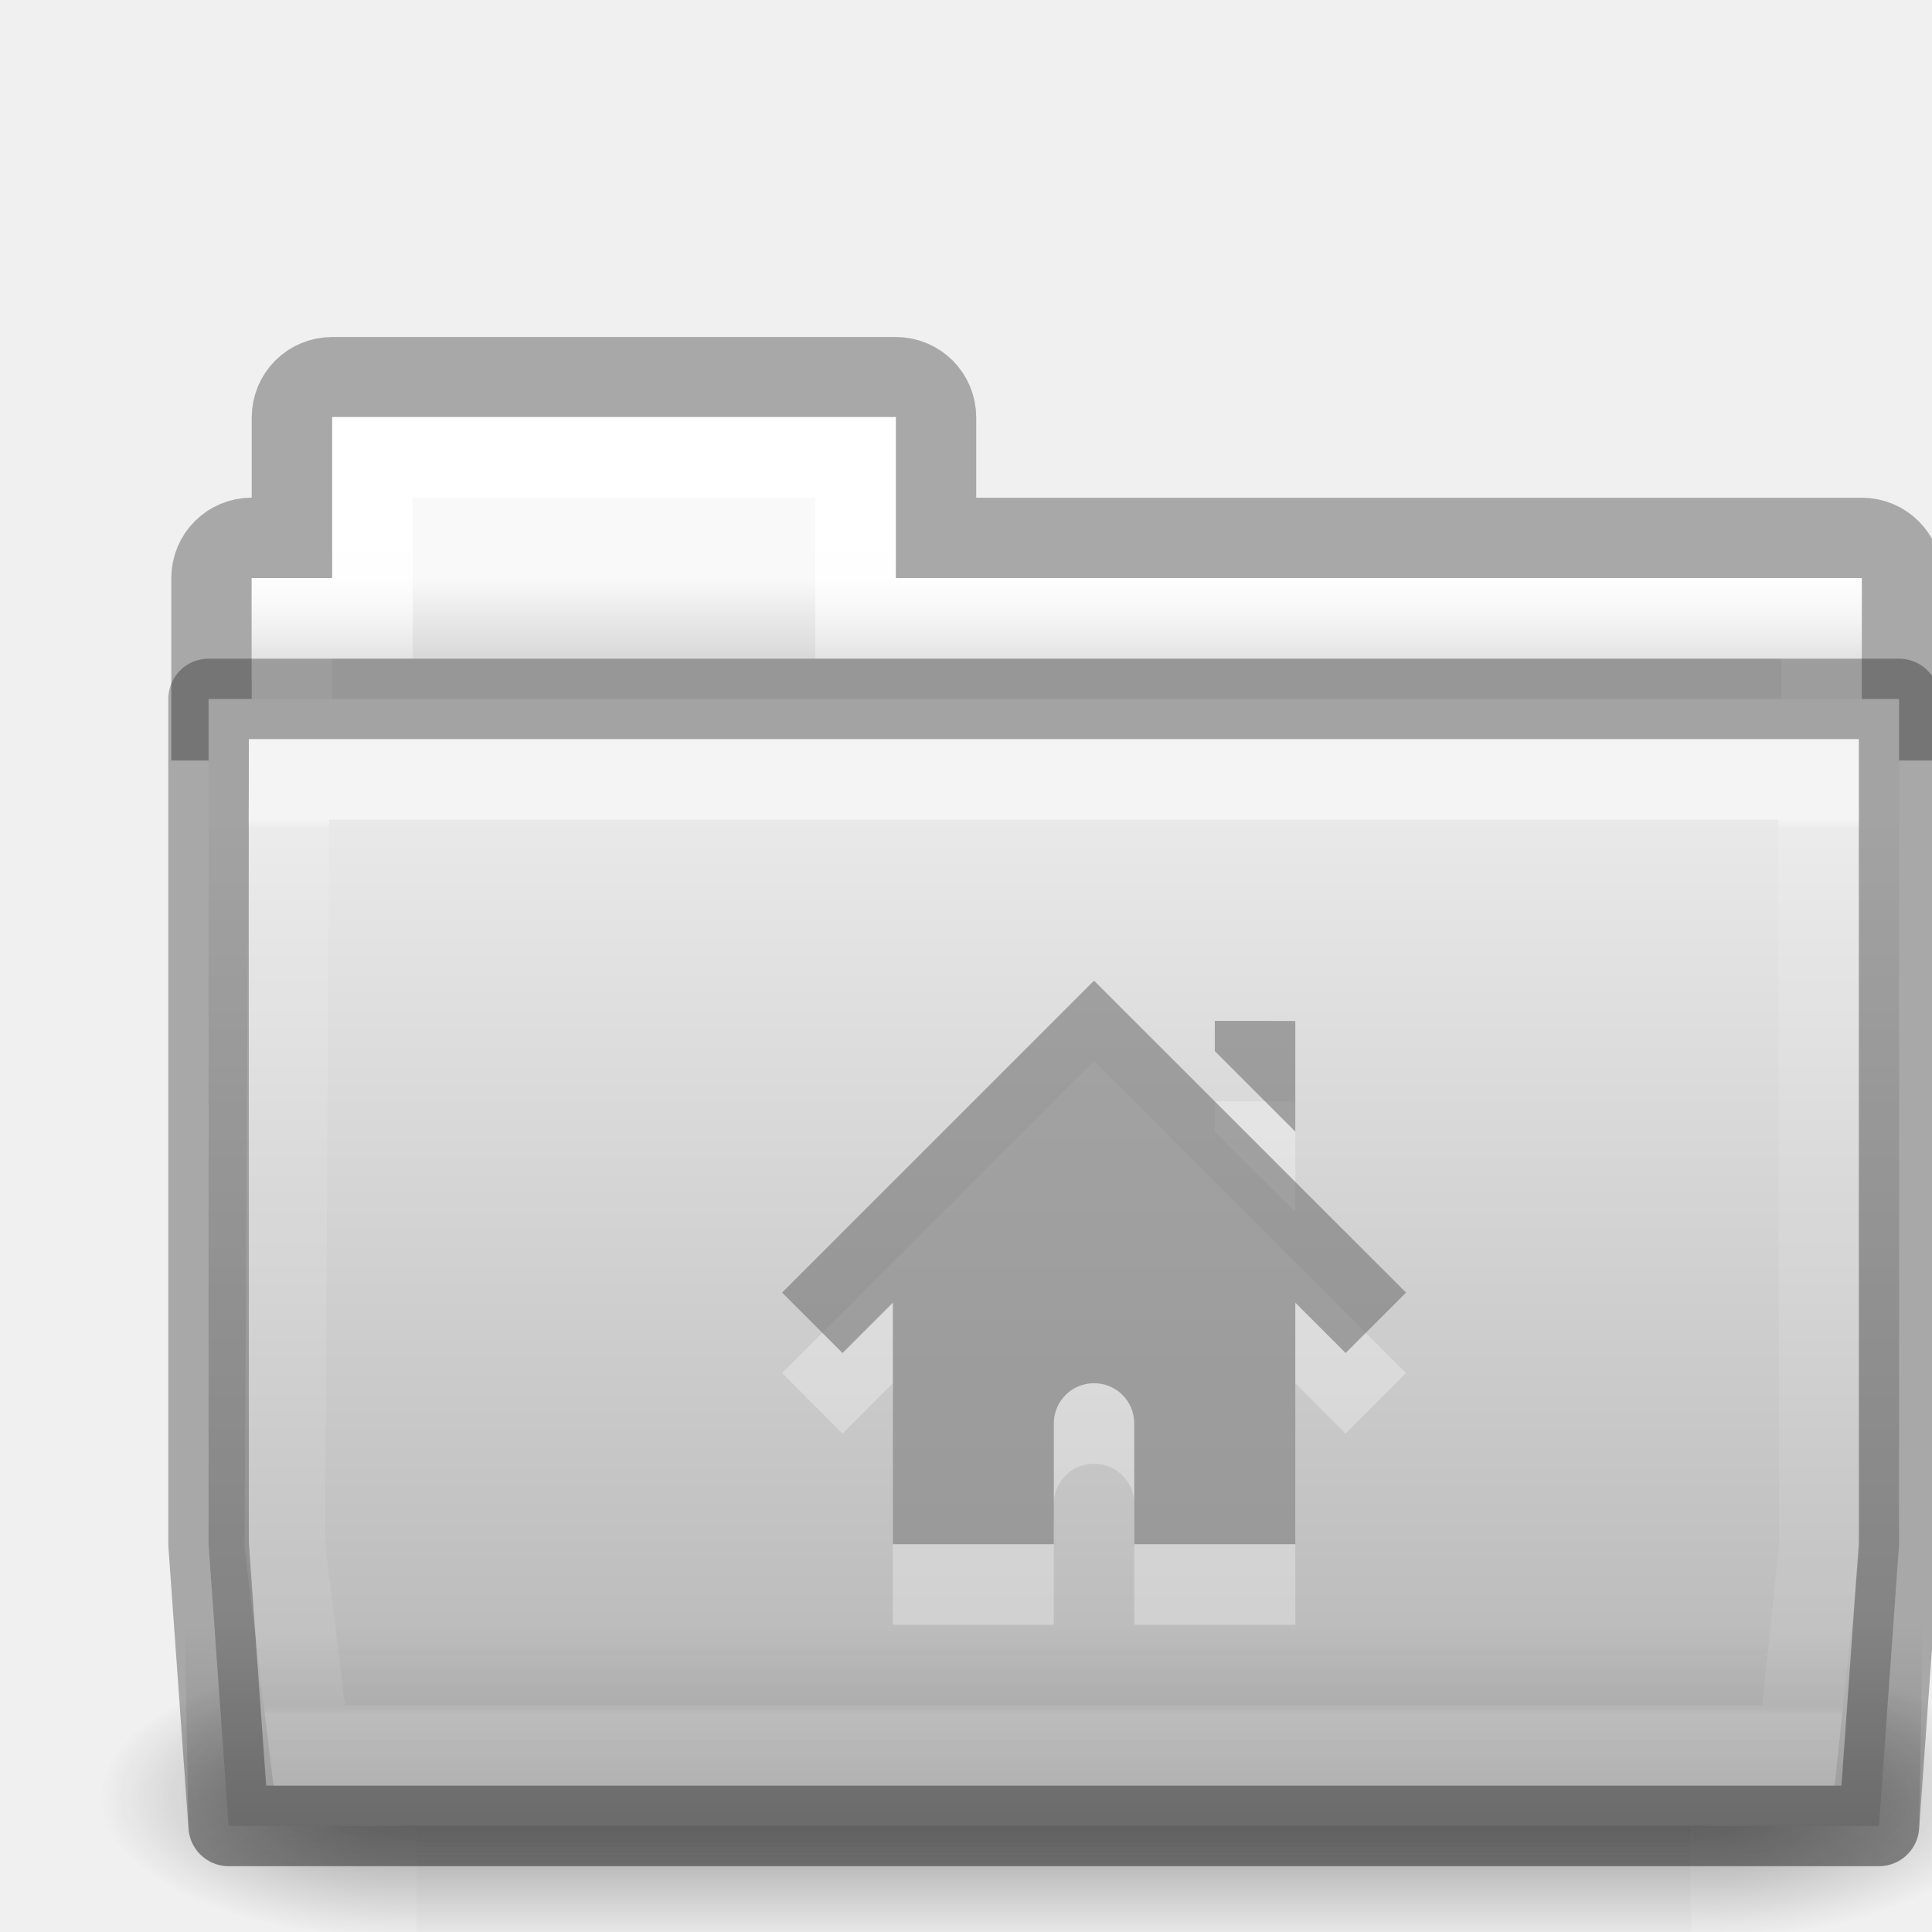
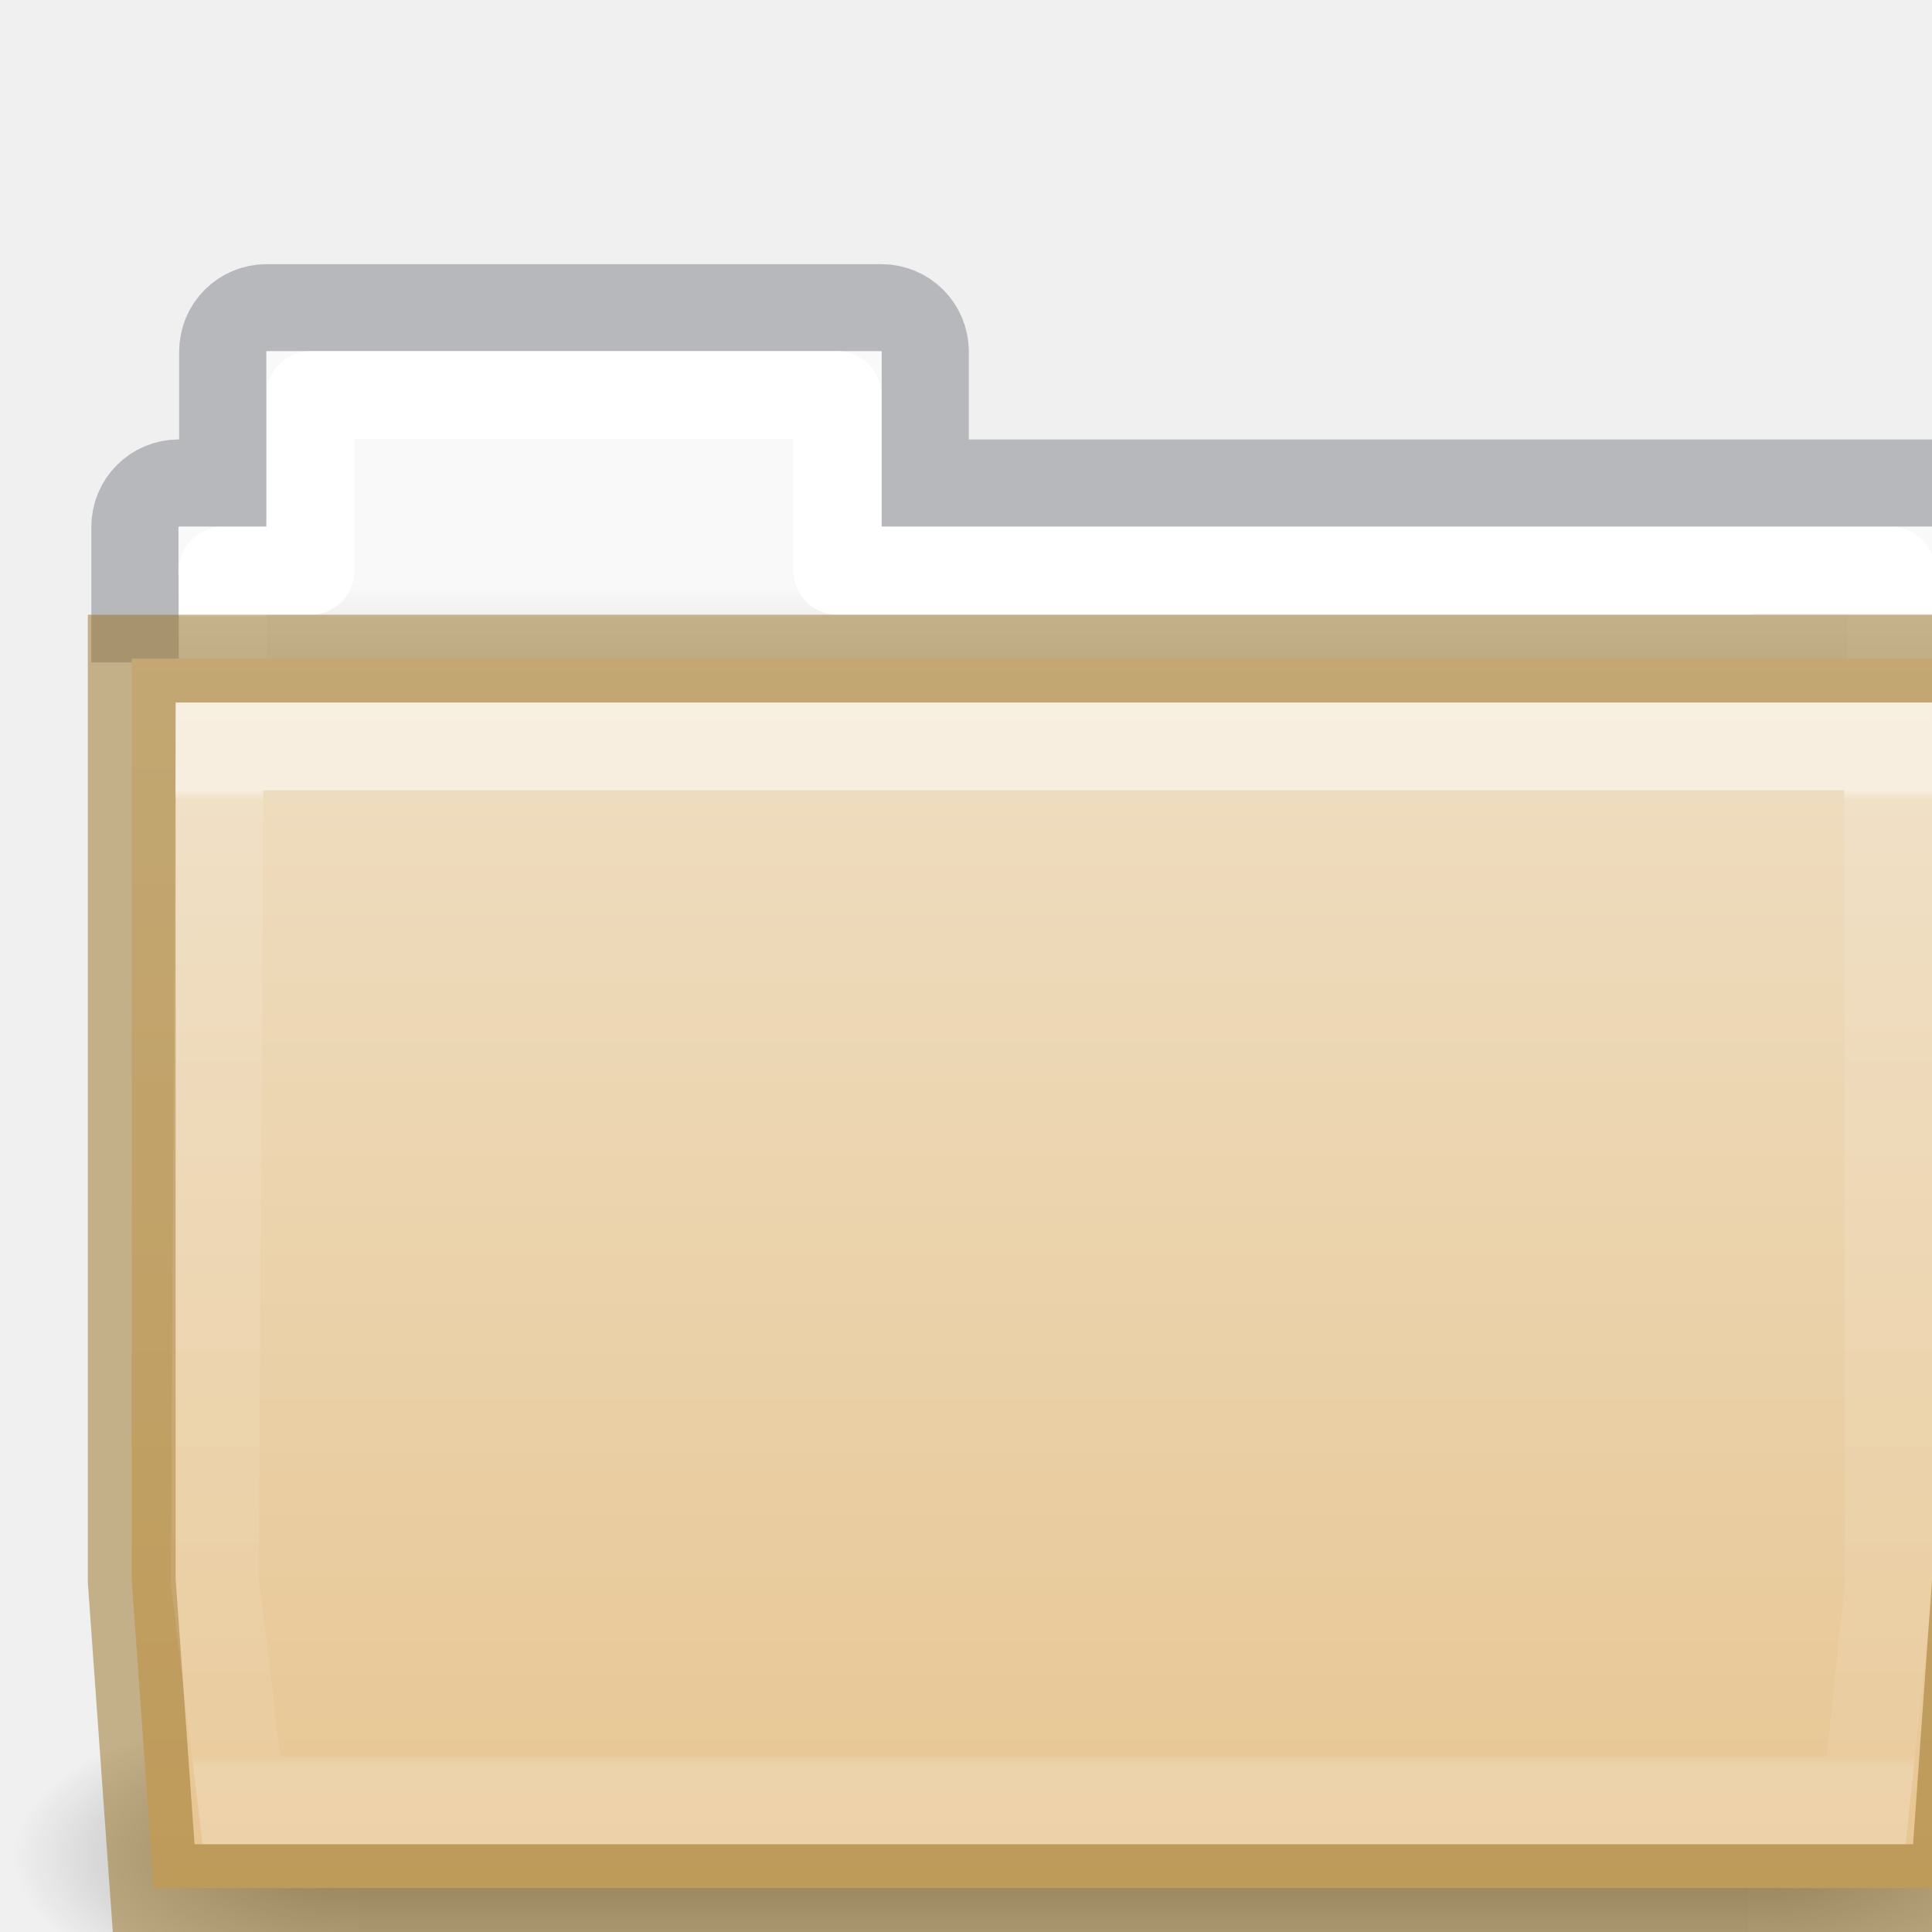
<svg xmlns="http://www.w3.org/2000/svg" xmlns:xlink="http://www.w3.org/1999/xlink" version="1.1" width="22" height="22" id="svg10994">
  <defs id="defs10996">
-     <linearGradient x1="27.557" y1="7.163" x2="27.557" y2="21.387" id="linearGradient4440-9" xlink:href="#linearGradient3454-2-5-0-3-4-1" gradientUnits="userSpaceOnUse" gradientTransform="matrix(0.6276264,0,0,0.7245642,2.973068,-4.372632)" />
+     <linearGradient id="linearGradient1140">
+       <stop id="stop1132" style="stop-color:#ffffff;stop-opacity:1" offset="0" />
+       <stop id="stop1134" style="stop-color:#ffffff;stop-opacity:0.235" offset="0" />
+       <stop id="stop1136" style="stop-color:#ffffff;stop-opacity:0.157" offset="1" />
+       <stop id="stop1138" style="stop-color:#ffffff;stop-opacity:0.392" offset="1" />
+     </linearGradient>
+     <linearGradient x1="27.557" y1="6.035" x2="27.557" y2="21.387" id="linearGradient4440-9" xlink:href="#linearGradient3454-2-5-0-3-4-1" gradientUnits="userSpaceOnUse" gradientTransform="matrix(0.6276264,0,0,0.7245642,2.973068,4.627368)" />
    <linearGradient id="linearGradient3454-2-5-0-3-4-1">
      <stop id="stop3456-4-9-38-1-8-8" style="stop-color:#ffffff;stop-opacity:1" offset="0" />
      <stop id="stop3458-39-80-3-5-5-8" style="stop-color:#ffffff;stop-opacity:0.235" offset="0.01" />
      <stop id="stop3460-7-0-2-4-2-7" style="stop-color:#ffffff;stop-opacity:0.157" offset="0.99" />
      <stop id="stop3462-0-9-8-7-2-3" style="stop-color:#ffffff;stop-opacity:0.392" offset="1" />
    </linearGradient>
-     <linearGradient x1="22.935" y1="49.629" x2="22.809" y2="36.658" id="linearGradient4436-4" xlink:href="#linearGradient6129-963-697-142-998-580-273-5-3" gradientUnits="userSpaceOnUse" gradientTransform="matrix(0.547619,0,0,0.4829942,-1.106552,-8.244912)" />
-     <linearGradient id="linearGradient6129-963-697-142-998-580-273-5-3">
-       <stop id="stop2661-1-2" style="stop-color:#0a0a0a;stop-opacity:0.498" offset="0" />
-       <stop id="stop2663-85-8" style="stop-color:#0a0a0a;stop-opacity:0" offset="1" />
-     </linearGradient>
-     <linearGradient x1="35.793" y1="17.118" x2="35.793" y2="43.761" id="linearGradient4430-9" xlink:href="#linearGradient4632-0-6-4-3-4-0" gradientUnits="userSpaceOnUse" gradientTransform="matrix(0.4666607,0,0,0.4642856,0.8364482,-8.160712)" />
-     <linearGradient id="linearGradient4632-0-6-4-3-4-0">
-       <stop id="stop4634-4-4-7-7-4-8" style="stop-color:#e9e9e9;stop-opacity:1" offset="0" />
-       <stop id="stop4636-3-1-5-1-3-9" style="stop-color:#b4b4b4;stop-opacity:1" offset="1" />
-     </linearGradient>
-     <linearGradient x1="21.37" y1="4.732" x2="21.37" y2="34.143" id="linearGradient4418-4" xlink:href="#linearGradient4325-0" gradientUnits="userSpaceOnUse" gradientTransform="matrix(0.4313124,0,0,0.4863801,1.989858,-5.814592)" />
-     <linearGradient id="linearGradient4325-0">
-       <stop id="stop4327-4" style="stop-color:#ffffff;stop-opacity:1" offset="0" />
-       <stop id="stop4329-5" style="stop-color:#ffffff;stop-opacity:0.235" offset="0.111" />
-       <stop id="stop4331-6" style="stop-color:#ffffff;stop-opacity:0.157" offset="0.99" />
-       <stop id="stop4333-7" style="stop-color:#ffffff;stop-opacity:0.392" offset="1" />
-     </linearGradient>
-     <linearGradient x1="62.989" y1="13" x2="62.989" y2="16" id="linearGradient4414-2" xlink:href="#linearGradient4646-7-4-3-5-6" gradientUnits="userSpaceOnUse" gradientTransform="matrix(0.4909626,0,0,0.4898488,-24.70622,-8.712762)" />
+     <linearGradient x1="62.989" y1="13" x2="62.989" y2="16" id="linearGradient4414-2" xlink:href="#linearGradient4646-7-4-3-5-6" gradientUnits="userSpaceOnUse" gradientTransform="matrix(0.4909626,0,0,0.4898488,-24.70622,0.2872379)" />
    <linearGradient id="linearGradient4646-7-4-3-5-6">
      <stop id="stop4648-8-0-3-6-5" style="stop-color:#f9f9f9;stop-opacity:1" offset="0" />
      <stop id="stop4650-1-7-3-4-8" style="stop-color:#d8d8d8;stop-opacity:1" offset="1" />
    </linearGradient>
    <linearGradient x1="302.857" y1="366.648" x2="302.857" y2="609.505" id="linearGradient3028" xlink:href="#linearGradient5048" gradientUnits="userSpaceOnUse" gradientTransform="matrix(2.774389,0,0,1.969706,-1892.179,-872.8854)" />
    <linearGradient id="linearGradient5048">
      <stop id="stop5050" style="stop-color:#000000;stop-opacity:0" offset="0" />
      <stop id="stop5056" style="stop-color:#000000;stop-opacity:1" offset="0.5" />
      <stop id="stop5052" style="stop-color:#000000;stop-opacity:0" offset="1" />
    </linearGradient>
    <radialGradient cx="605.714" cy="486.648" r="117.143" fx="605.714" fy="486.648" id="radialGradient3030" xlink:href="#linearGradient5060" gradientUnits="userSpaceOnUse" gradientTransform="matrix(2.774389,0,0,1.969706,-1891.633,-872.8854)" />
    <linearGradient id="linearGradient5060">
      <stop id="stop5062" style="stop-color:#000000;stop-opacity:1" offset="0" />
      <stop id="stop5064" style="stop-color:#000000;stop-opacity:0" offset="1" />
    </linearGradient>
    <radialGradient cx="605.714" cy="486.648" r="117.143" fx="605.714" fy="486.648" id="radialGradient3032" xlink:href="#linearGradient5060" gradientUnits="userSpaceOnUse" gradientTransform="matrix(-2.774389,0,0,1.969706,112.7623,-872.8854)" />
-     <linearGradient id="linearGradient3104-8-8-97-4-6-11-5-5-0-5">
-       <stop id="stop3106-5-4-3-5-0-2-1-0-6-6" style="stop-color:#000000;stop-opacity:0.322" offset="0" />
-       <stop id="stop3108-4-3-7-8-2-0-7-9-1-4" style="stop-color:#000000;stop-opacity:0.278" offset="1" />
+     <linearGradient id="linearGradient4632-0-6-4-4-4">
+       <stop id="stop4634-4-4-7-4" style="stop-color:#efdfc4;stop-opacity:1" offset="0" />
+       <stop id="stop4636-3-1-5-9" style="stop-color:#e7c591;stop-opacity:1" offset="1" />
    </linearGradient>
-     <linearGradient x1="-51.786" y1="53.514" x2="-51.786" y2="3.634" id="linearGradient10992" xlink:href="#linearGradient3104-8-8-97-4-6-11-5-5-0-5" gradientUnits="userSpaceOnUse" gradientTransform="matrix(0.4021252,0,0,0.398023,53.35086,-8.790942)" />
-     <linearGradient x1="27.557" y1="7.163" x2="27.557" y2="21.387" id="linearGradient3044" xlink:href="#linearGradient3454-2-5-0-3-4-1" gradientUnits="userSpaceOnUse" gradientTransform="matrix(0.6276264,0,0,0.7245642,-37.02693,3.627368)" />
-     <linearGradient x1="22.935" y1="49.629" x2="22.809" y2="36.658" id="linearGradient3047" xlink:href="#linearGradient6129-963-697-142-998-580-273-5-3" gradientUnits="userSpaceOnUse" gradientTransform="matrix(0.547619,0,0,0.4829942,-41.10655,-0.2449121)" />
-     <linearGradient x1="35.793" y1="17.118" x2="35.793" y2="43.761" id="linearGradient3050" xlink:href="#linearGradient4632-0-6-4-3-4-0" gradientUnits="userSpaceOnUse" gradientTransform="matrix(0.4666607,0,0,0.4642856,-39.16355,-0.1607121)" />
-     <linearGradient x1="21.37" y1="4.732" x2="21.37" y2="34.143" id="linearGradient3053" xlink:href="#linearGradient4325-0" gradientUnits="userSpaceOnUse" gradientTransform="matrix(0.4313124,0,0,0.4863801,-38.01014,2.185408)" />
-     <linearGradient x1="62.989" y1="13" x2="62.989" y2="16" id="linearGradient3056" xlink:href="#linearGradient4646-7-4-3-5-6" gradientUnits="userSpaceOnUse" gradientTransform="matrix(0.4909626,0,0,0.4898488,-64.70622,-0.7127621)" />
-     <linearGradient x1="-51.786" y1="53.514" x2="-51.786" y2="3.634" id="linearGradient3064" xlink:href="#linearGradient3104-8-8-97-4-6-11-5-5-0-5" gradientUnits="userSpaceOnUse" gradientTransform="matrix(0.4021252,0,0,0.398023,13.35086,-0.7909421)" />
-     <radialGradient cx="605.714" cy="486.648" r="117.143" fx="605.714" fy="486.648" id="radialGradient3030-6" xlink:href="#linearGradient5060" gradientUnits="userSpaceOnUse" gradientTransform="matrix(2.774389,0,0,1.969706,-1891.633,-872.8854)" />
-     <radialGradient cx="605.714" cy="486.648" r="117.143" fx="605.714" fy="486.648" id="radialGradient3032-3" xlink:href="#linearGradient5060" gradientUnits="userSpaceOnUse" gradientTransform="matrix(-2.774389,0,0,1.969706,112.7623,-872.8854)" />
-     <linearGradient x1="62.543" y1="11.662" x2="62.543" y2="13.704" id="linearGradient4414-2-5" xlink:href="#linearGradient4646-7-4-3-5-6" gradientUnits="userSpaceOnUse" gradientTransform="matrix(0.4500491,0,0,0.449028,-21.64737,1.346818)" />
-     <linearGradient x1="21.37" y1="4.732" x2="21.37" y2="34.143" id="linearGradient4418-4-9" xlink:href="#linearGradient4325-0" gradientUnits="userSpaceOnUse" gradientTransform="matrix(0.3953697,0,0,0.4458484,2.824037,4.003474)" />
-     <linearGradient xlink:href="#linearGradient4632-0-6-4-3-4-0" id="linearGradient4208" x1="13" y1="8" x2="13" y2="20" gradientUnits="userSpaceOnUse" gradientTransform="matrix(0.9166666,0,0,0.9166666,1.000001,2.000183)" />
-     <linearGradient id="linearGradient4632-0-6-4-3-4-0-4">
-       <stop id="stop4634-4-4-7-7-4-8-3" style="stop-color:#b4cee1;stop-opacity:1" offset="0" />
-       <stop id="stop4636-3-1-5-1-3-9-8" style="stop-color:#5d9fcd;stop-opacity:1" offset="1" />
-     </linearGradient>
-     <linearGradient xlink:href="#linearGradient5060" id="linearGradient4286" x1="12" y1="23" x2="12" y2="18" gradientUnits="userSpaceOnUse" gradientTransform="matrix(0.9166666,0,0,0.9166666,1.000001,2.000183)" />
-     <linearGradient x1="27.557" y1="6.035" x2="27.557" y2="21.387" id="linearGradient4440-9-3" xlink:href="#linearGradient3454-2-5-0-3-4-1" gradientUnits="userSpaceOnUse" gradientTransform="matrix(0.5753242,0,0,0.6641838,3.725313,5.32527)" />
-     <linearGradient xlink:href="#linearGradient5048" id="linearGradient3466" gradientUnits="userSpaceOnUse" gradientTransform="matrix(2.774389,0,0,1.969706,-1892.179,-872.8854)" x1="302.857" y1="366.648" x2="302.857" y2="609.505" />
+     <linearGradient y2="109.919" x2="5.456" y1="80.789" x1="5.456" gradientTransform="matrix(0.5041322,0,0,0.4933339,6.785671,-32.48313)" gradientUnits="userSpaceOnUse" id="linearGradient982" xlink:href="#linearGradient4632-0-6-4-4-4" />
+     <linearGradient xlink:href="#linearGradient1140" id="linearGradient1086" gradientUnits="userSpaceOnUse" gradientTransform="matrix(1.321028,0,0,1.26798,-76.72988,-5.32619)" x1="69.753" y1="9.721" x2="69.772" y2="20.09" />
  </defs>
-   <g style="stroke-width:1.883;stroke-miterlimit:4;stroke-dasharray:none" id="g3490-6" transform="matrix(0.5004324,0,0,0.4737813,0.1147464,-0.3631503)">
-     <g style="display:inline;stroke-width:104.962;stroke-miterlimit:4;stroke-dasharray:none" id="g5022-1" transform="matrix(0.02165152,0,0,0.01485743,43.0076,42.68539)">
-       <rect style="display:inline;overflow:visible;visibility:visible;opacity:0.402;fill:url(#linearGradient3466);fill-opacity:1;fill-rule:nonzero;stroke:none;stroke-width:104.962;marker:none" id="rect4173-4-5" y="-150.697" x="-1559.252" height="478.357" width="1339.633" />
-       <path style="display:inline;overflow:visible;visibility:visible;opacity:0.402;fill:url(#radialGradient3030-6);fill-opacity:1;fill-rule:nonzero;stroke:none;stroke-width:104.962;marker:none" id="path5058-9-0" d="m -219.619,-150.68 c 0,0 0,478.331 0,478.331 142.874,0.9 345.4,-107.17 345.4,-239.196 0,-132.027 -159.437,-239.135 -345.4,-239.135 z" />
-       <path style="display:inline;overflow:visible;visibility:visible;opacity:0.402;fill:url(#radialGradient3032-3);fill-opacity:1;fill-rule:nonzero;stroke:none;stroke-width:104.962;marker:none" id="path5018-53-3" d="m -1559.252,-150.68 c 0,0 0,478.331 0,478.331 -142.874,0.9 -345.4,-107.17 -345.4,-239.196 0,-132.027 159.437,-239.135 345.4,-239.135 z" />
+   <g style="stroke-width:1.883;stroke-miterlimit:4;stroke-dasharray:none" id="g3490" transform="matrix(0.5459263,0,0,0.5168524,-0.9657318,-1.578182)">
+     <g style="display:inline;stroke-width:104.962;stroke-miterlimit:4;stroke-dasharray:none" id="g5022" transform="matrix(0.02165152,0,0,0.01485743,43.0076,42.68539)">
+       <rect style="display:inline;overflow:visible;visibility:visible;opacity:0.402;fill:url(#linearGradient3028);fill-opacity:1;fill-rule:nonzero;stroke:none;stroke-width:104.962;marker:none" id="rect4173-4" y="-150.697" x="-1559.252" height="478.357" width="1339.633" />
+       <path style="display:inline;overflow:visible;visibility:visible;opacity:0.402;fill:url(#radialGradient3030);fill-opacity:1;fill-rule:nonzero;stroke:none;stroke-width:104.962;marker:none" id="path5058-9" d="m -219.619,-150.68 c 0,0 0,478.331 0,478.331 142.874,0.9 345.4,-107.17 345.4,-239.196 0,-132.027 -159.437,-239.135 -345.4,-239.135 z" />
+       <path style="display:inline;overflow:visible;visibility:visible;opacity:0.402;fill:url(#radialGradient3032);fill-opacity:1;fill-rule:nonzero;stroke:none;stroke-width:104.962;marker:none" id="path5018-53" d="m -1559.252,-150.68 c 0,0 0,478.331 0,478.331 -142.874,0.9 -345.4,-107.17 -345.4,-239.196 0,-132.027 159.437,-239.135 345.4,-239.135 z" />
    </g>
  </g>
-   <path style="color:#000000;display:inline;overflow:visible;visibility:visible;opacity:0.3;fill:none;stroke:#000000;stroke-width:0.917;stroke-linecap:butt;stroke-linejoin:miter;stroke-miterlimit:4;stroke-dasharray:none;stroke-dashoffset:0;stroke-opacity:1;marker:none;enable-background:accumulate" id="rect3186-4" d="m 3.783,4.296 c -0.254,0 -0.458,0.204 -0.458,0.458 V 6.125 H 2.867 c -0.254,0 -0.458,0.204 -0.458,0.458 V 8.201 H 21.658 V 6.584 c 0,-0.254 -0.204,-0.458 -0.458,-0.458 H 10.658 V 4.754 c 0,-0.254 -0.204,-0.458 -0.458,-0.458 z" />
-   <path style="color:#000000;display:inline;overflow:visible;visibility:visible;fill:url(#linearGradient4414-2-5);fill-opacity:1;fill-rule:nonzero;stroke:none;stroke-width:0.917;marker:none;enable-background:accumulate" id="rect3409-5-2-5" d="M 3.783,4.75 V 6.584 H 2.867 V 9.334 H 21.2 V 6.584 h -11 V 4.75 Z" />
-   <path style="color:#000000;display:inline;overflow:visible;visibility:visible;fill:none;stroke:url(#linearGradient4418-4-9);stroke-width:0.917;stroke-linecap:round;stroke-linejoin:miter;stroke-miterlimit:4;stroke-dasharray:none;stroke-dashoffset:0;stroke-opacity:1;marker:none;enable-background:accumulate" id="rect3409-3-0" d="M 4.242,5.209 V 7.042 H 3.325 V 9.186 H 20.742 V 7.042 H 9.742 V 5.209 Z" />
-   <path style="color:#000000;font-style:normal;font-variant:normal;font-weight:normal;font-stretch:normal;font-size:medium;line-height:normal;font-family:sans-serif;text-indent:0;text-align:start;text-decoration:none;text-decoration-line:none;text-decoration-style:solid;text-decoration-color:#000000;letter-spacing:normal;word-spacing:normal;text-transform:none;writing-mode:lr-tb;direction:ltr;baseline-shift:baseline;text-anchor:start;white-space:normal;clip-rule:nonzero;display:inline;overflow:visible;visibility:visible;opacity:1;isolation:auto;mix-blend-mode:normal;color-interpolation:sRGB;color-interpolation-filters:linearRGB;solid-color:#000000;solid-opacity:1;fill:url(#linearGradient4208);fill-opacity:1;fill-rule:nonzero;stroke:#000000;stroke-width:0.917;stroke-linecap:butt;stroke-linejoin:round;stroke-miterlimit:4;stroke-dasharray:none;stroke-dashoffset:0;stroke-opacity:0.302;color-rendering:auto;image-rendering:auto;shape-rendering:auto;text-rendering:auto;enable-background:accumulate" d="m 2.375,7.959 v 0.458 9.167 l 0.229,3.208 H 21.396 L 21.625,17.584 V 7.959 Z" id="rect4198" />
-   <path style="color:#000000;font-style:normal;font-variant:normal;font-weight:normal;font-stretch:normal;font-size:medium;line-height:normal;font-family:sans-serif;text-indent:0;text-align:start;text-decoration:none;text-decoration-line:none;text-decoration-style:solid;text-decoration-color:#000000;letter-spacing:normal;word-spacing:normal;text-transform:none;writing-mode:lr-tb;direction:ltr;baseline-shift:baseline;text-anchor:start;white-space:normal;clip-rule:nonzero;display:inline;overflow:visible;visibility:visible;opacity:0.3;isolation:auto;mix-blend-mode:normal;color-interpolation:sRGB;color-interpolation-filters:linearRGB;solid-color:#000000;solid-opacity:1;fill:url(#linearGradient4286);fill-opacity:1;fill-rule:nonzero;stroke:none;stroke-width:0.917;stroke-linecap:butt;stroke-linejoin:round;stroke-miterlimit:4;stroke-dasharray:none;stroke-dashoffset:0;stroke-opacity:1;color-rendering:auto;image-rendering:auto;shape-rendering:auto;text-rendering:auto;enable-background:accumulate" d="M 2.375,7.5 C 2.122,7.5 1.917,7.705 1.917,7.959 V 8.417 L 2.146,20.792 c 2.56e-5,0.253 0.205,0.458 0.458,0.458 H 21.396 c 0.253,-2.5e-5 0.458,-0.205 0.458,-0.458 L 22.083,7.959 C 22.083,7.705 21.878,7.5 21.625,7.5 Z" id="path4268" />
-   <path style="color:#000000;display:inline;overflow:visible;visibility:visible;opacity:0.5;fill:none;stroke:url(#linearGradient4440-9-3);stroke-width:0.917;stroke-linecap:round;stroke-linejoin:miter;stroke-miterlimit:4;stroke-dasharray:none;stroke-dashoffset:0;stroke-opacity:1;marker:none;enable-background:accumulate" id="path3309-8-0" d="m 3.292,8.875 -0.049,8.713 0.278,2.287 H 20.479 l 0.237,-2.241 -0.008,-8.759 z" />
-   <path d="m 12.458,12.084 -3.552,3.552 0.688,0.688 0.573,-0.573 v 2.75 h 1.833 v -1.375 c 0,-0.254 0.204,-0.458 0.458,-0.458 0.254,0 0.458,0.204 0.458,0.458 v 1.375 H 14.75 v -2.75 l 0.573,0.573 0.688,-0.688 z m 1.375,0.458 v 0.344 L 14.75,13.802 v -1.26 z" id="path2998-4-8-1" style="color:#000000;display:inline;overflow:visible;visibility:visible;opacity:0.3;fill:#ffffff;fill-opacity:1;fill-rule:nonzero;stroke:none;stroke-width:1.558;marker:none;enable-background:accumulate" />
-   <path d="m 12.458,11.167 -3.552,3.552 0.688,0.688 0.573,-0.573 v 2.75 h 1.833 v -1.375 c 0,-0.254 0.204,-0.458 0.458,-0.458 0.254,0 0.458,0.204 0.458,0.458 v 1.375 H 14.75 v -2.75 l 0.573,0.573 0.688,-0.688 z m 1.375,0.458 v 0.344 L 14.75,12.886 v -1.26 z" id="path2998-4-8" style="color:#000000;display:inline;overflow:visible;visibility:visible;fill:#6c6c6c;fill-opacity:0.552;fill-rule:nonzero;stroke:none;stroke-width:1.558;marker:none;enable-background:accumulate" />
+   <path style="color:#000000;clip-rule:nonzero;display:inline;overflow:visible;visibility:visible;opacity:0.5;isolation:auto;mix-blend-mode:normal;color-interpolation:sRGB;color-interpolation-filters:linearRGB;solid-color:#000000;solid-opacity:1;fill:none;fill-opacity:1;fill-rule:nonzero;stroke:#7e8087;stroke-width:0.992;stroke-linecap:square;stroke-linejoin:miter;stroke-miterlimit:4;stroke-dasharray:none;stroke-dashoffset:0;stroke-opacity:1;marker:none;color-rendering:auto;image-rendering:auto;shape-rendering:auto;text-rendering:auto;enable-background:accumulate;font-variant-east_asian:normal;vector-effect:none" id="rect3186" d="m 3.036,3.504 c -0.277,0 -0.5,0.223 -0.5,0.5 l 0,1.496 -0.5,0 c -0.277,0 -0.5,0.223 -0.5,0.5 l 0,1.047 21,0 0,-1.047 c 0,-0.277 -0.223,-0.5 -0.5,-0.5 l -11.5,0 0,-1.496 c 0,-0.277 -0.223,-0.5 -0.5,-0.5 z" />
+   <path style="color:#000000;display:inline;overflow:visible;visibility:visible;fill:url(#linearGradient4414-2);fill-opacity:1;fill-rule:nonzero;stroke:none;stroke-width:1;marker:none;enable-background:accumulate" id="rect3409-5-2" d="m 3.036,4 0,2 -1,0 0,3 20,0 0,-3 -12,0 0,-2 z" />
+   <path style="color:#000000;display:inline;overflow:visible;visibility:visible;fill:none;stroke:url(#linearGradient1086);stroke-width:1;stroke-linecap:round;stroke-linejoin:round;stroke-miterlimit:4;stroke-dasharray:none;stroke-dashoffset:0;stroke-opacity:1;marker:none;enable-background:accumulate;font-variant-east_asian:normal;opacity:1;vector-effect:none;fill-opacity:1" id="rect3409-3" d="m 3.536,4.5 0,2 -1,0 0,2.339 19,0 0,-2.339 -12,0 0,-2 z" />
+   <path style="color:#000000;font-style:normal;font-variant:normal;font-weight:normal;font-stretch:normal;font-size:medium;line-height:normal;font-family:sans-serif;text-indent:0;text-align:start;text-decoration:none;text-decoration-line:none;text-decoration-style:solid;text-decoration-color:#000000;letter-spacing:normal;word-spacing:normal;text-transform:none;direction:ltr;block-progression:tb;writing-mode:lr-tb;baseline-shift:baseline;text-anchor:start;white-space:normal;clip-rule:nonzero;display:inline;overflow:visible;visibility:visible;opacity:1;isolation:auto;mix-blend-mode:normal;color-interpolation:sRGB;color-interpolation-filters:linearRGB;solid-color:#000000;solid-opacity:1;fill:url(#linearGradient982);fill-opacity:1;fill-rule:nonzero;stroke:#987124;stroke-width:1;stroke-linecap:butt;stroke-linejoin:miter;stroke-miterlimit:4;stroke-dasharray:none;stroke-dashoffset:0;stroke-opacity:0.498;color-rendering:auto;image-rendering:auto;shape-rendering:auto;text-rendering:auto;enable-background:accumulate;font-variant-east_asian:normal;vector-effect:none;marker:none" d="M 1.5,7.5 1.5,8 1.5,18 1.75,21.5 22.25,21.5 22.5,18 22.5,7.5 Z" id="rect4198" />
+   <path style="color:#000000;display:inline;overflow:visible;visibility:visible;opacity:0.5;fill:none;stroke:url(#linearGradient4440-9);stroke-width:1;stroke-linecap:round;stroke-linejoin:miter;stroke-miterlimit:4;stroke-dasharray:none;stroke-dashoffset:0;stroke-opacity:1;marker:none;enable-background:accumulate" id="path3309-8" d="M 2.5,8.5 2.446,18.005 2.75,20.5 l 18.5,0 0.259,-2.444 L 21.5,8.5 Z" />
</svg>
